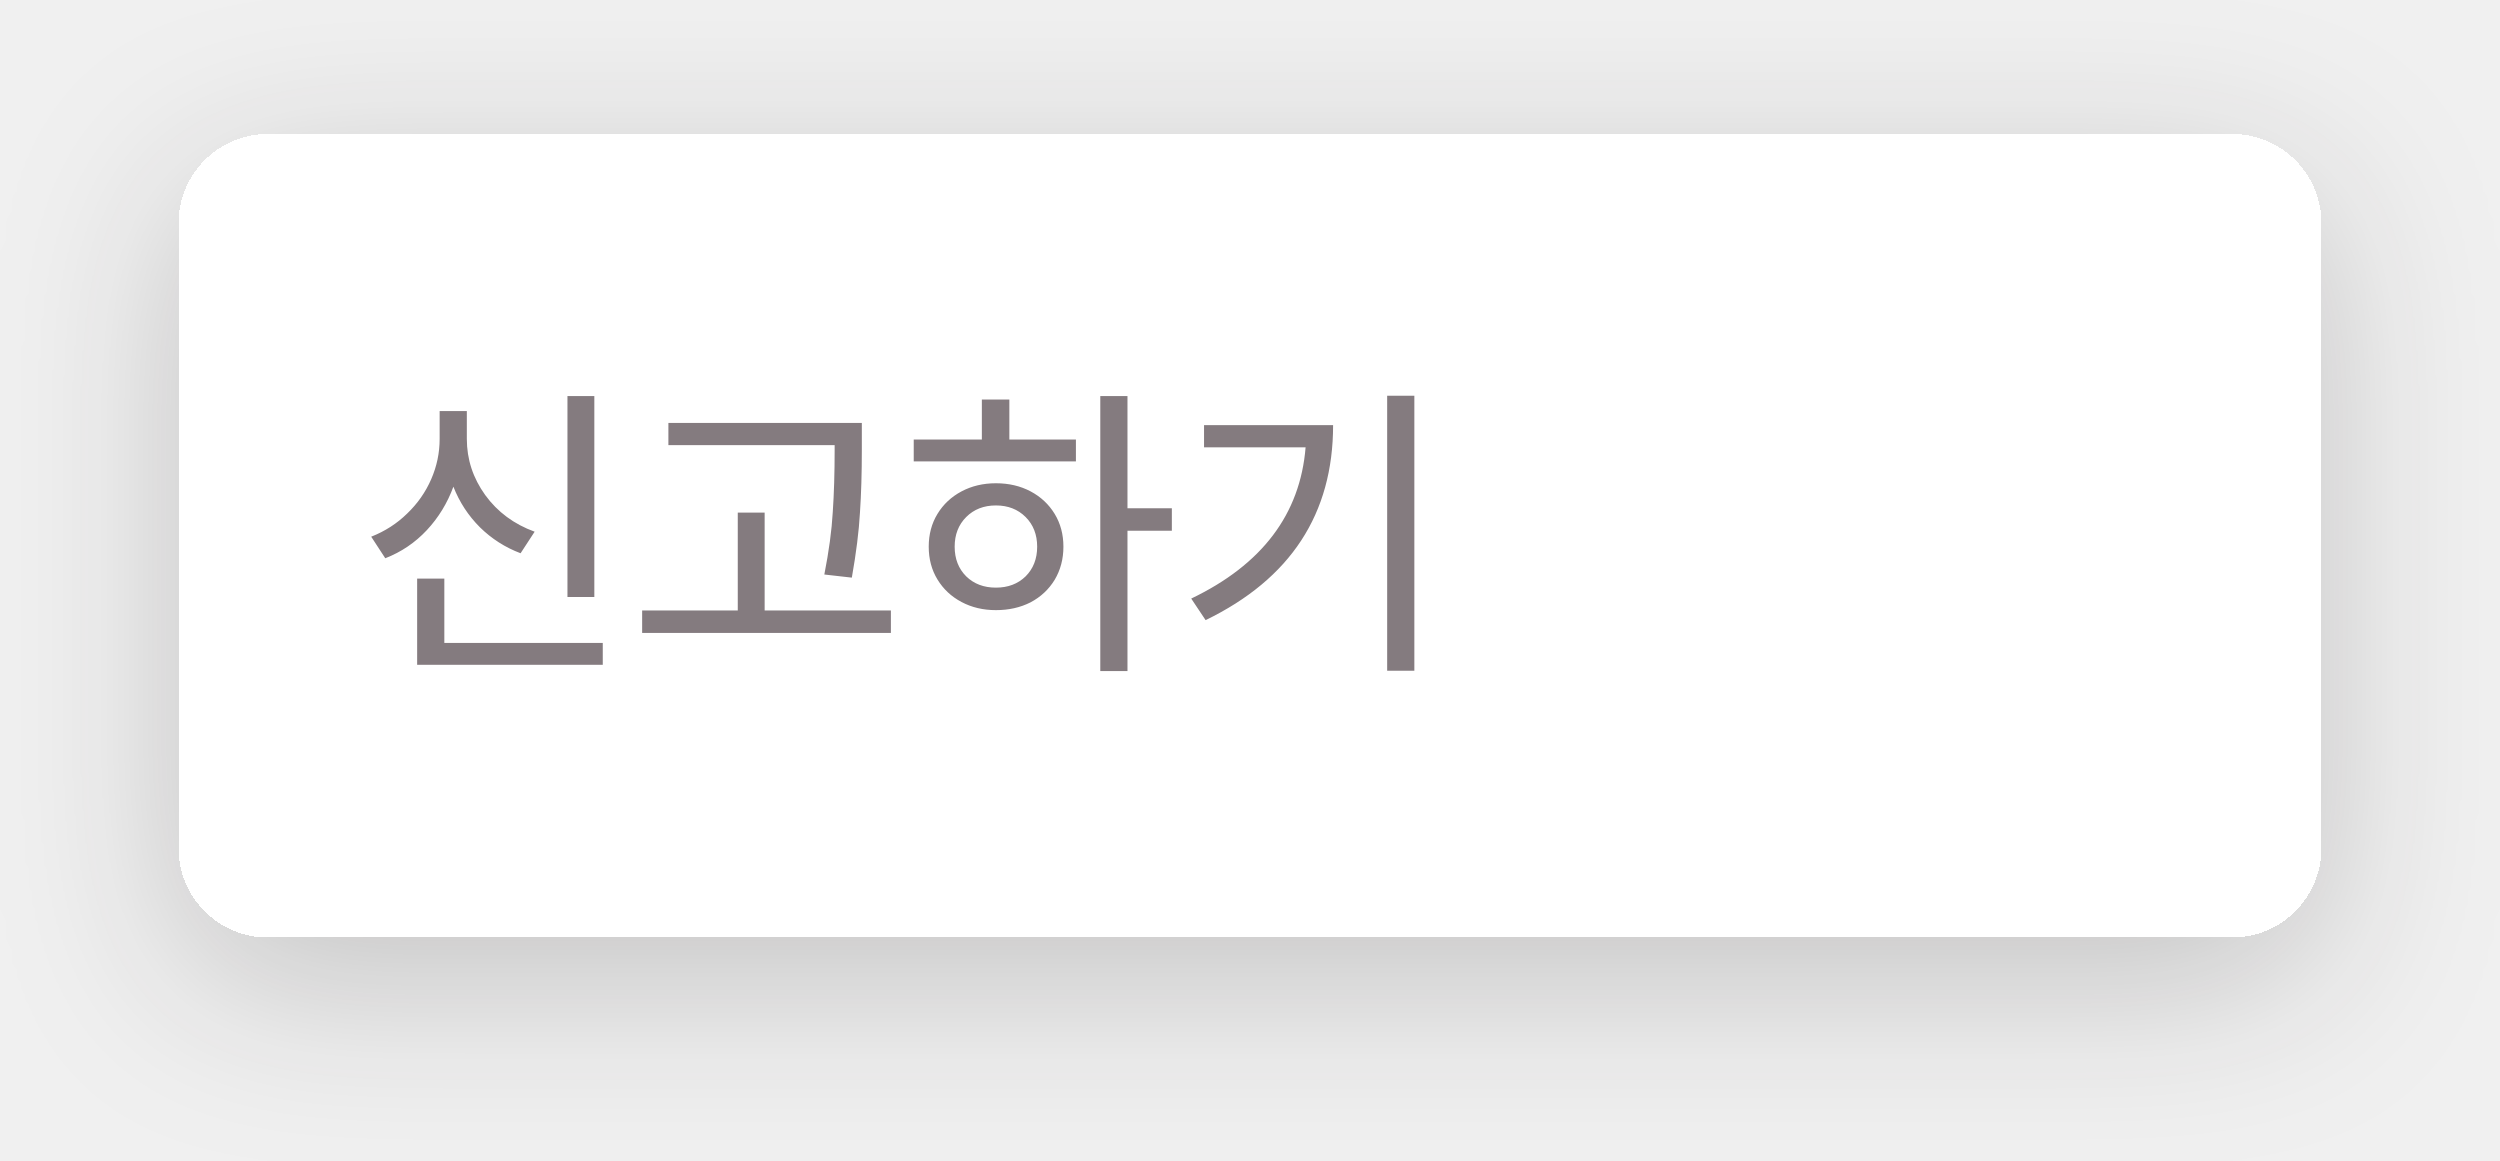
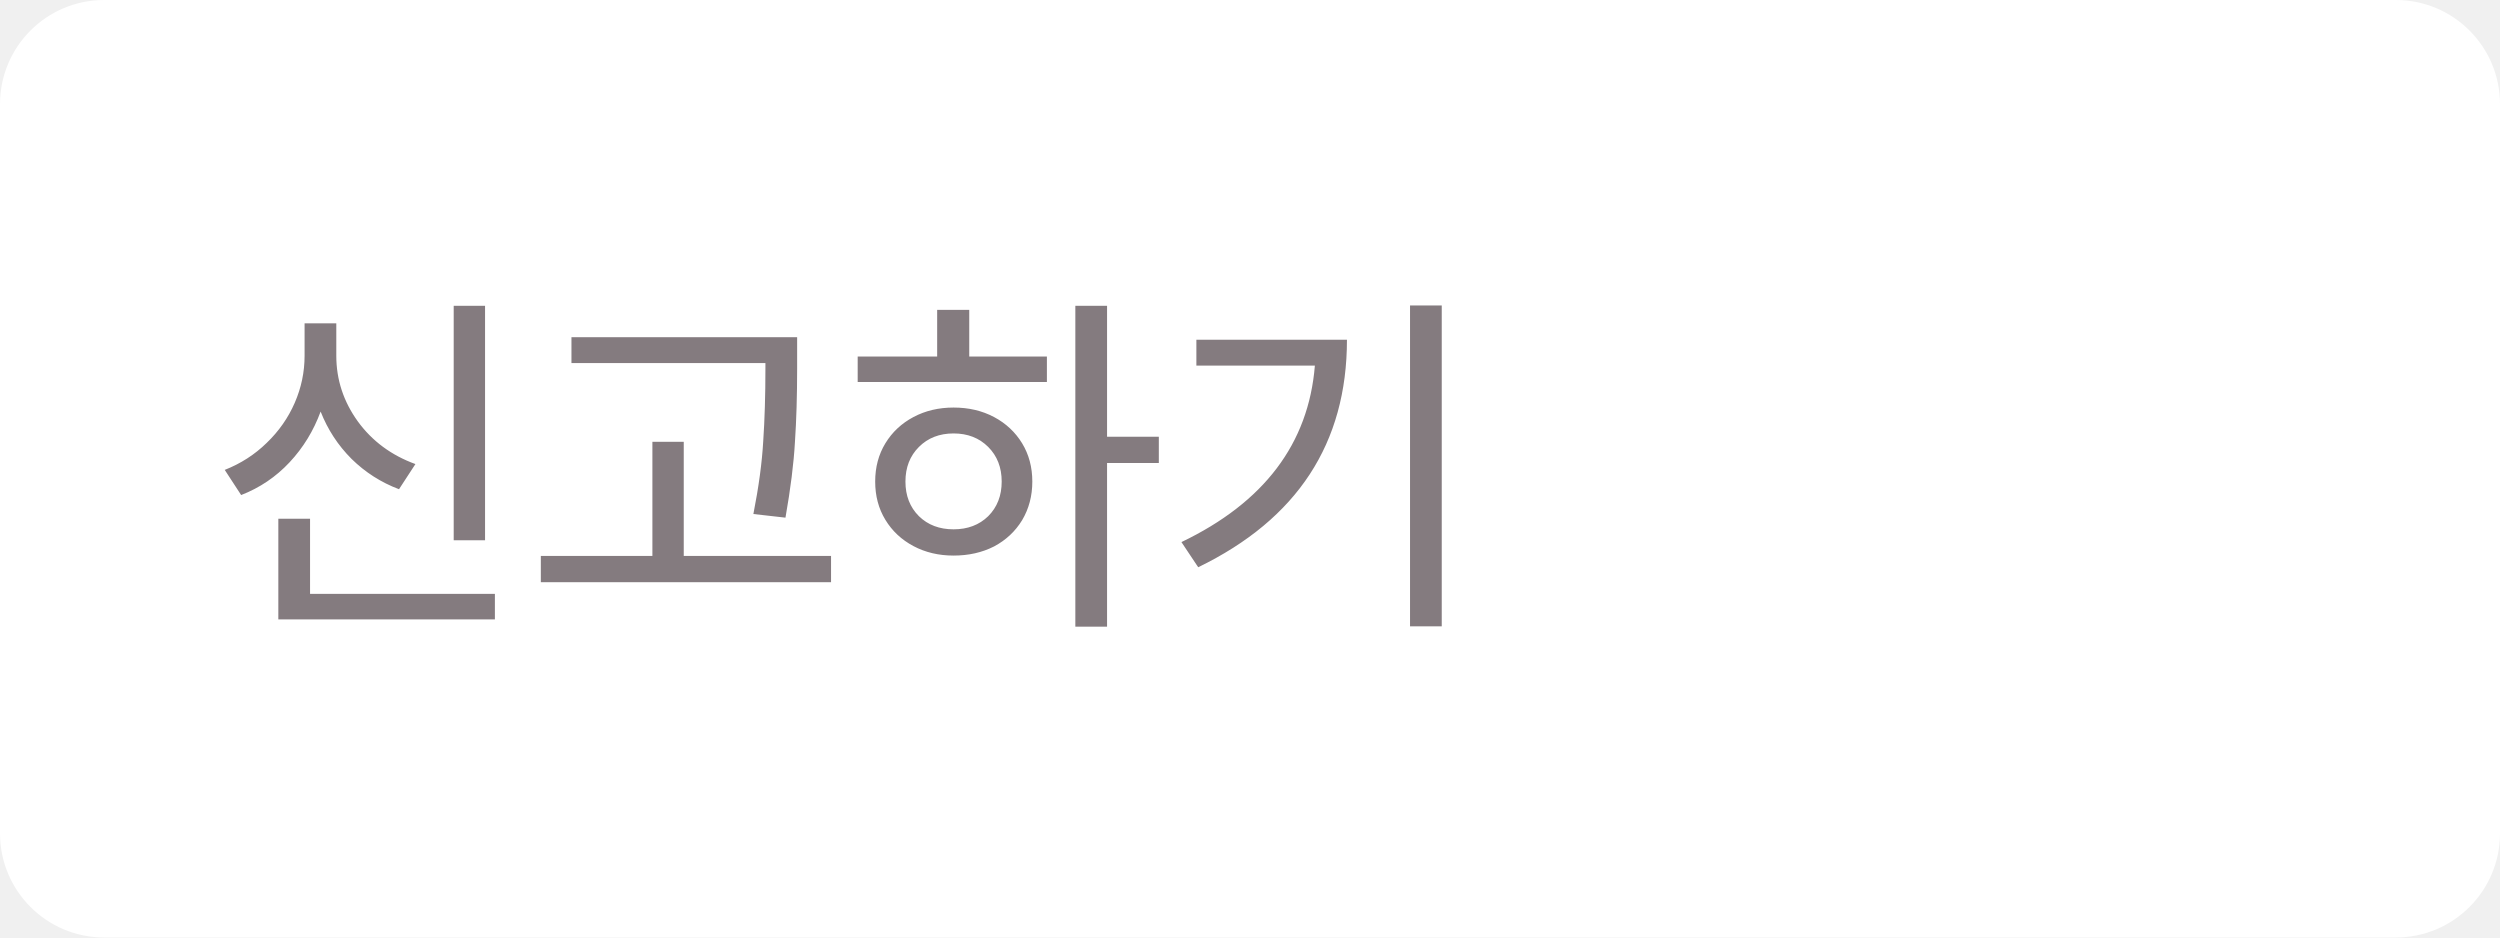
- <svg xmlns="http://www.w3.org/2000/svg" width="112" height="52" viewBox="0 0 112 52" fill="none">
-   <g filter="url(#filter0_d_8718_4899)">
-     <rect x="8" y="6" width="96" height="36" rx="4" fill="white" shape-rendering="crispEdges" />
-     <path d="M26.626 17.744V26.746H25.422V17.744H26.626ZM19.906 25.92V28.804H27.004V29.784H18.688V25.92H19.906ZM20.914 18.416V19.662C20.914 20.577 21.189 21.417 21.74 22.182C22.291 22.938 23.028 23.484 23.952 23.82L23.322 24.786C22.631 24.525 22.025 24.137 21.502 23.624C20.979 23.101 20.583 22.495 20.312 21.804C20.041 22.541 19.645 23.19 19.122 23.75C18.599 24.31 17.979 24.73 17.26 25.01L16.63 24.044C17.246 23.801 17.783 23.456 18.24 23.008C18.707 22.56 19.066 22.047 19.318 21.468C19.57 20.889 19.696 20.287 19.696 19.662V18.416H20.914ZM38.61 18.948V20.152C38.61 21.197 38.582 22.135 38.526 22.966C38.48 23.797 38.358 24.767 38.162 25.878L36.93 25.738C37.136 24.693 37.262 23.759 37.308 22.938C37.364 22.107 37.392 21.179 37.392 20.152V19.942H29.944V18.948H38.61ZM33.052 27.348V22.966H34.256V27.348H39.912V28.356H28.768V27.348H33.052ZM50.511 17.744V22.77H52.499V23.778H50.511V30.064H49.293V17.744H50.511ZM43.987 19.69V17.898H45.219V19.69H48.201V20.67H40.935V19.69H43.987ZM44.617 21.65C45.195 21.65 45.713 21.771 46.171 22.014C46.628 22.257 46.987 22.593 47.249 23.022C47.51 23.451 47.641 23.941 47.641 24.492C47.641 25.043 47.51 25.537 47.249 25.976C46.987 26.405 46.628 26.741 46.171 26.984C45.713 27.217 45.195 27.334 44.617 27.334C44.047 27.334 43.534 27.213 43.077 26.97C42.619 26.727 42.26 26.391 41.999 25.962C41.737 25.533 41.607 25.043 41.607 24.492C41.607 23.941 41.737 23.451 41.999 23.022C42.26 22.593 42.619 22.257 43.077 22.014C43.534 21.771 44.047 21.65 44.617 21.65ZM44.617 22.644C44.075 22.644 43.632 22.817 43.287 23.162C42.941 23.507 42.769 23.951 42.769 24.492C42.769 25.033 42.941 25.477 43.287 25.822C43.632 26.158 44.075 26.326 44.617 26.326C45.158 26.326 45.601 26.158 45.947 25.822C46.292 25.477 46.465 25.033 46.465 24.492C46.465 23.951 46.292 23.507 45.947 23.162C45.601 22.817 45.158 22.644 44.617 22.644ZM63.363 17.73V30.05H62.145V17.73H63.363ZM59.723 19.046C59.723 23.022 57.819 25.934 54.011 27.782L53.367 26.816C56.54 25.295 58.248 23.036 58.491 20.04H53.941V19.046H59.723Z" fill="#847B7F" />
-   </g>
-   <defs>
-     <filter id="filter0_d_8718_4899" x="0" y="0" width="112" height="52" filterUnits="userSpaceOnUse" color-interpolation-filters="sRGB">
-       <feFlood flood-opacity="0" result="BackgroundImageFix" />
-       <feColorMatrix in="SourceAlpha" type="matrix" values="0 0 0 0 0 0 0 0 0 0 0 0 0 0 0 0 0 0 127 0" result="hardAlpha" />
-       <feOffset dy="2" />
-       <feGaussianBlur stdDeviation="4" />
-       <feComposite in2="hardAlpha" operator="out" />
-       <feColorMatrix type="matrix" values="0 0 0 0 0.075 0 0 0 0 0.067 0 0 0 0 0.071 0 0 0 0.2 0" />
-       <feBlend mode="normal" in2="BackgroundImageFix" result="effect1_dropShadow_8718_4899" />
-       <feBlend mode="normal" in="SourceGraphic" in2="effect1_dropShadow_8718_4899" result="shape" />
-     </filter>
-   </defs>
+ <svg xmlns="http://www.w3.org/2000/svg" width="96" height="36" viewBox="8 6 96 36" fill="none">
+   <rect x="8" y="6" width="96" height="36" rx="4" fill="white" />
+   <path d="M26.626 17.744V26.746H25.422V17.744H26.626ZM19.906 25.92V28.804H27.004V29.784H18.688V25.92H19.906ZM20.914 18.416V19.662C20.914 20.577 21.189 21.417 21.74 22.182C22.291 22.938 23.028 23.484 23.952 23.82L23.322 24.786C22.631 24.525 22.025 24.137 21.502 23.624C20.979 23.101 20.583 22.495 20.312 21.804C20.041 22.541 19.645 23.19 19.122 23.75C18.599 24.31 17.979 24.73 17.26 25.01L16.63 24.044C17.246 23.801 17.783 23.456 18.24 23.008C18.707 22.56 19.066 22.047 19.318 21.468C19.57 20.889 19.696 20.287 19.696 19.662V18.416H20.914ZM38.61 18.948V20.152C38.61 21.197 38.582 22.135 38.526 22.966C38.48 23.797 38.358 24.767 38.162 25.878L36.93 25.738C37.136 24.693 37.262 23.759 37.308 22.938C37.364 22.107 37.392 21.179 37.392 20.152V19.942H29.944V18.948H38.61ZM33.052 27.348V22.966H34.256V27.348H39.912V28.356H28.768V27.348H33.052ZM50.511 17.744V22.77H52.499V23.778H50.511V30.064H49.293V17.744H50.511ZM43.987 19.69V17.898H45.219V19.69H48.201V20.67H40.935V19.69H43.987ZM44.617 21.65C45.195 21.65 45.713 21.771 46.171 22.014C46.628 22.257 46.987 22.593 47.249 23.022C47.51 23.451 47.641 23.941 47.641 24.492C47.641 25.043 47.51 25.537 47.249 25.976C46.987 26.405 46.628 26.741 46.171 26.984C45.713 27.217 45.195 27.334 44.617 27.334C44.047 27.334 43.534 27.213 43.077 26.97C42.619 26.727 42.26 26.391 41.999 25.962C41.737 25.533 41.607 25.043 41.607 24.492C41.607 23.941 41.737 23.451 41.999 23.022C42.26 22.593 42.619 22.257 43.077 22.014C43.534 21.771 44.047 21.65 44.617 21.65ZM44.617 22.644C44.075 22.644 43.632 22.817 43.287 23.162C42.941 23.507 42.769 23.951 42.769 24.492C42.769 25.033 42.941 25.477 43.287 25.822C43.632 26.158 44.075 26.326 44.617 26.326C45.158 26.326 45.601 26.158 45.947 25.822C46.292 25.477 46.465 25.033 46.465 24.492C46.465 23.951 46.292 23.507 45.947 23.162C45.601 22.817 45.158 22.644 44.617 22.644ZM63.363 17.73V30.05H62.145V17.73H63.363ZM59.723 19.046C59.723 23.022 57.819 25.934 54.011 27.782L53.367 26.816C56.54 25.295 58.248 23.036 58.491 20.04H53.941V19.046H59.723Z" fill="#847B7F" />
</svg>
